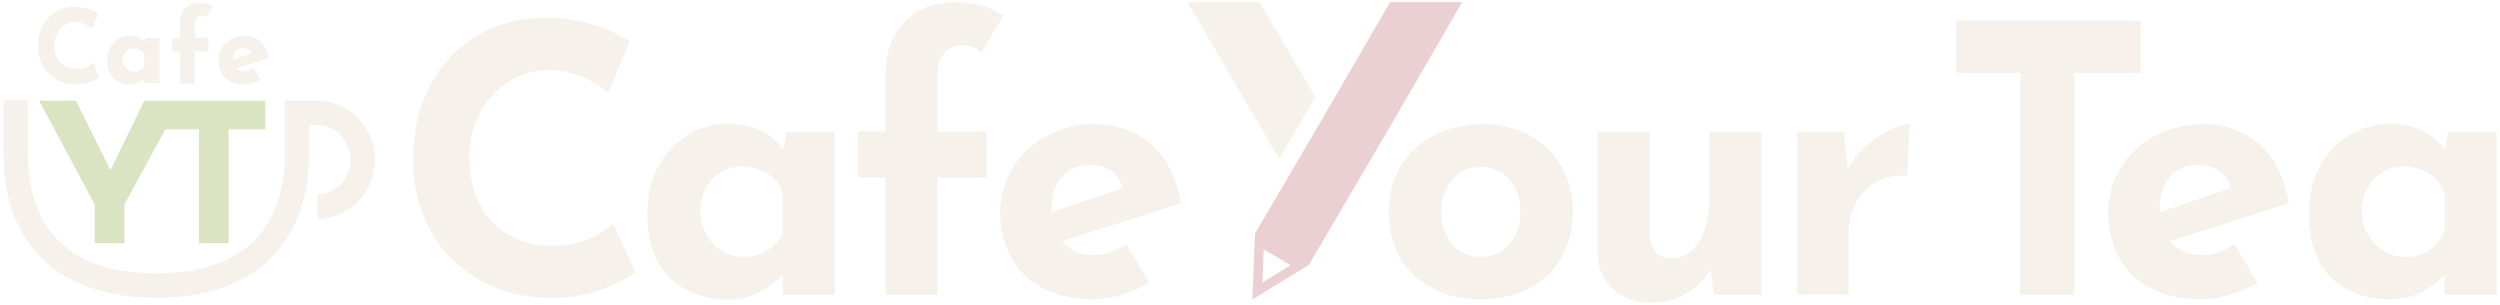
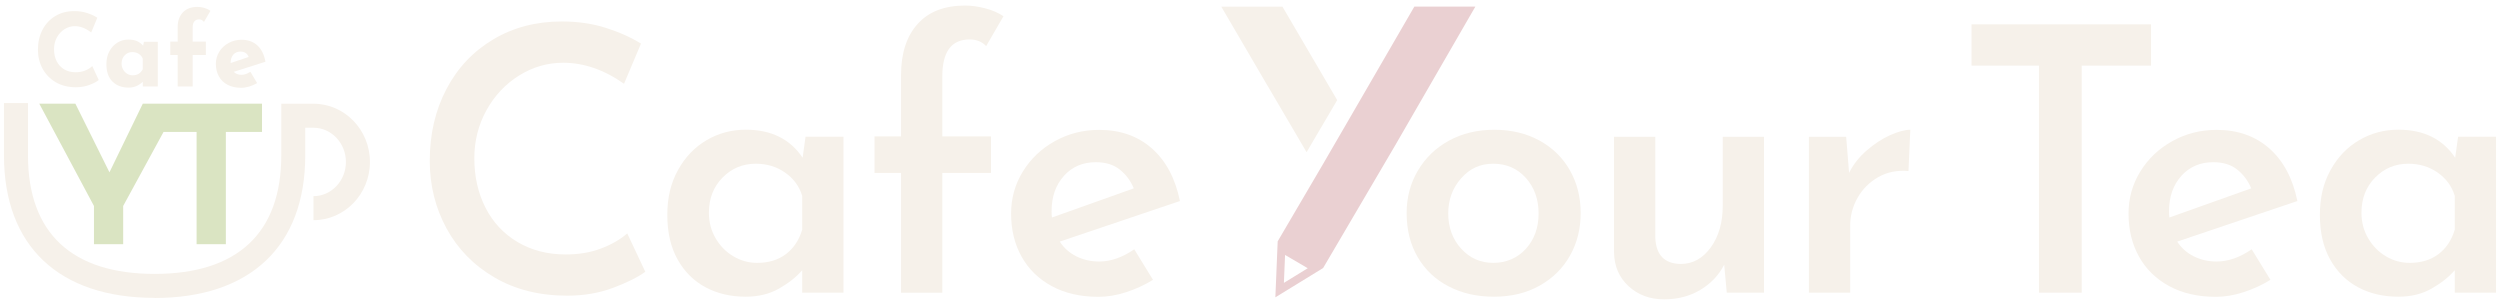
<svg xmlns="http://www.w3.org/2000/svg" id="_レイヤー1" data-name="レイヤー1" viewBox="0 0 410 50">
  <defs>
    <style>
      .cls-1 {
        fill: #f6f1ea;
      }

      .cls-2 {
        fill: #dae4c2;
      }

      .cls-3 {
        fill: #ead0d2;
      }
    </style>
  </defs>
  <g>
    <g>
-       <path class="cls-1" d="M194.76.36l10.46,17.88c.04.08.09.15.09.15,0,.01.05.08.09.15l4.39,7.48,2.13-3.62c.05-.09.09-.16.1-.17,0,0,.05-.08.1-.17l3.61-6.14L206.6.36h-11.84Z" />
-       <path class="cls-3" d="M227.97.36l-10.64,18.31-2.49,4.28c-.04.07-.09.15-.09.15,0,0-.04.07-.09.15l-3.25,5.53-5.58,9.5-.45,10.84h0l9.12-5.59c.07-.04.14-.08.14-.08,0,0,.04-.07.08-.14l2.62-4.45,5.92-10.09,5.35-9.1c.04-.08.09-.15.09-.15,0-.01.05-.08.09-.16,0,0,7.22-12.47,11-19.01h-11.82ZM207.03,46.32h0s.22-5.42.22-5.42h0l4.4,2.59-4.62,2.84Z" />
+       <path class="cls-1" d="M15.05,10.91c-.27.25-.63.48-1.09.66-.46.19-.98.28-1.56.28-.71,0-1.34-.16-1.88-.48-.53-.32-.94-.77-1.23-1.33-.29-.57-.43-1.24-.43-2,0-.69.16-1.33.47-1.9.31-.57.73-1.02,1.25-1.35.52-.33,1.08-.5,1.68-.5.88,0,1.76.33,2.61.97l.09.06,1-2.41-.06-.04c-.47-.3-1.03-.55-1.66-.75-.63-.2-1.32-.3-2.06-.3-1.17,0-2.21.27-3.11.81-.89.54-1.6,1.29-2.1,2.25-.5.96-.75,2.06-.75,3.28,0,1.11.25,2.15.75,3.08.5.93,1.23,1.69,2.16,2.24.94.55,2.05.83,3.32.83.79,0,1.54-.13,2.21-.38.67-.25,1.17-.51,1.48-.77l.05-.04-1.06-2.29-.08.08Z" />
+       <path class="cls-1" d="M23.47,7.49c-.26-.3-.57-.53-.9-.7-.38-.2-.9-.3-1.55-.3s-1.22.17-1.76.5c-.55.33-.99.81-1.32,1.42-.33.6-.49,1.32-.49,2.11,0,1.26.34,2.23,1.02,2.88.67.65,1.56.97,2.64.97.86,0,1.64-.32,2.31-.96v.77h2.46v-7.33h-2.28l-.13.64ZM23.42,11.33c-.35.69-.89,1.02-1.66,1.02-.32,0-.62-.08-.9-.25-.28-.17-.5-.4-.67-.7s-.25-.63-.25-.98c0-.54.17-1,.51-1.35.34-.35.75-.53,1.23-.53.42,0,.79.1,1.09.3.3.19.52.46.64.78v1.72Z" />
+       <path class="cls-1" d="M31.88,3.5c.19-.21.43-.32.75-.32s.56.11.74.33l.08.09,1.06-1.82-.06-.04c-.28-.2-.61-.35-.99-.46-.38-.1-.74-.15-1.07-.15-1.02,0-1.83.3-2.4.9-.56.6-.85,1.4-.85,2.38v2.41h-1.21v2.2h1.21v5.16h2.46v-5.16h2.16v-2.2h-2.16v-2.34c0-.44.1-.77.28-.98Z" />
+       <path class="cls-1" d="M40.99,11.81c-.48.31-.94.46-1.38.46-.53,0-.95-.16-1.28-.49l5.19-1.65v-.07c-.21-1.13-.65-2.01-1.32-2.62-.67-.61-1.55-.92-2.59-.92-.77,0-1.48.18-2.12.53-.64.35-1.16.83-1.53,1.43-.37.6-.56,1.27-.56,1.98,0,.77.16,1.45.49,2.05.32.6.81,1.07,1.44,1.4.63.33,1.38.49,2.24.49.4,0,.83-.07,1.27-.2.44-.13.87-.31,1.26-.53l.07-.04-1.1-1.85-.07.05ZM37.82,10.32c0-.57.15-1.02.44-1.36.29-.33.67-.5,1.17-.5.68,0,1.12.29,1.35.88l-2.96,1v-.03Z" />
    </g>
-     <g>
-       <path class="cls-1" d="M98.75,47.44c-2.48.94-5.19,1.4-8.12,1.4-4.68,0-8.75-1.02-12.21-3.05-3.46-2.04-6.11-4.77-7.94-8.21-1.83-3.44-2.75-7.22-2.75-11.33,0-4.52.92-8.55,2.75-12.09,1.83-3.54,4.4-6.3,7.7-8.28,3.3-1.97,7.1-2.96,11.42-2.96,2.73,0,5.25.37,7.57,1.1,2.32.73,4.36,1.65,6.11,2.75l-3.48,8.37c-3.22-2.44-6.51-3.66-9.89-3.66-2.28,0-4.42.63-6.41,1.89-2,1.26-3.58,2.98-4.76,5.16-1.18,2.18-1.77,4.59-1.77,7.24,0,2.89.55,5.43,1.65,7.6,1.1,2.18,2.67,3.88,4.7,5.1,2.04,1.22,4.42,1.83,7.15,1.83,2.2,0,4.17-.36,5.92-1.07,1.75-.71,3.13-1.56,4.15-2.53l3.66,7.94c-1.14.94-2.95,1.87-5.44,2.81Z" />
-       <path class="cls-1" d="M136.94,21.67v26.69h-8.55v-3.3c-2.56,2.69-5.54,4.03-8.92,4.03-3.95,0-7.16-1.18-9.62-3.54-2.46-2.36-3.69-5.86-3.69-10.5,0-2.93.6-5.51,1.8-7.72,1.2-2.22,2.8-3.94,4.79-5.16,1.99-1.22,4.13-1.83,6.41-1.83s4.23.36,5.62,1.07c1.38.71,2.61,1.72,3.66,3.02l.55-2.75h7.94ZM128.39,38.1v-6.53c-.49-1.3-1.33-2.34-2.53-3.11-1.2-.77-2.62-1.16-4.24-1.16-1.87,0-3.47.69-4.79,2.08-1.32,1.38-1.98,3.14-1.98,5.25,0,1.38.33,2.66.98,3.82.65,1.16,1.52,2.07,2.6,2.72,1.08.65,2.25.98,3.51.98,2.97,0,5.13-1.34,6.47-4.03Z" />
-       <path class="cls-1" d="M145.22,29.12h-4.52v-7.57h4.52v-9.28c0-3.58,1.03-6.46,3.08-8.64,2.06-2.18,4.96-3.27,8.7-3.27,1.22,0,2.52.18,3.91.55,1.38.37,2.59.92,3.6,1.65l-3.6,6.17c-.73-.89-1.73-1.34-2.99-1.34s-2.27.43-3.02,1.28c-.75.85-1.13,2.14-1.13,3.85v9.04h8.06v7.57h-8.06v19.24h-8.55v-19.24Z" />
-       <path class="cls-1" d="M184.73,40.05l3.79,6.35c-1.47.81-3.01,1.47-4.64,1.95-1.63.49-3.18.73-4.64.73-3.18,0-5.91-.6-8.21-1.8-2.3-1.2-4.04-2.89-5.22-5.07-1.18-2.18-1.77-4.67-1.77-7.48,0-2.6.68-5.01,2.05-7.21,1.36-2.2,3.23-3.94,5.59-5.22,2.36-1.28,4.95-1.92,7.76-1.92,3.83,0,6.97,1.12,9.44,3.36,2.46,2.24,4.06,5.43,4.79,9.59l-19.54,6.23c1.3,1.51,3.07,2.26,5.31,2.26,1.71,0,3.48-.59,5.31-1.77ZM174.16,29c-1.14,1.3-1.71,3.05-1.71,5.25v.55l11.73-3.97c-.85-2.52-2.67-3.79-5.44-3.79-1.91,0-3.44.65-4.58,1.95Z" />
-       <path class="cls-1" d="M229.65,27.35c1.28-2.16,3.09-3.86,5.44-5.1,2.34-1.24,5-1.86,7.97-1.86s5.59.62,7.85,1.86c2.26,1.24,4,2.94,5.22,5.1,1.22,2.16,1.83,4.6,1.83,7.33s-.61,5.19-1.83,7.39c-1.22,2.2-2.96,3.92-5.22,5.16-2.26,1.24-4.92,1.86-7.97,1.86s-5.61-.58-7.91-1.74c-2.3-1.16-4.09-2.82-5.37-4.98-1.28-2.16-1.92-4.72-1.92-7.7,0-2.73.64-5.17,1.92-7.33ZM238.17,40.02c1.22,1.4,2.77,2.11,4.64,2.11s3.53-.69,4.73-2.08c1.2-1.38,1.8-3.15,1.8-5.31s-.6-3.93-1.8-5.31c-1.2-1.38-2.78-2.08-4.73-2.08s-3.42.7-4.64,2.11c-1.22,1.4-1.83,3.17-1.83,5.28s.61,3.88,1.83,5.28Z" />
-       <path class="cls-1" d="M288.88,21.67v26.69h-7.76l-.61-4.27c-.94,1.71-2.25,3.06-3.94,4.06-1.69,1-3.67,1.5-5.95,1.5-2.44,0-4.48-.75-6.11-2.26-1.63-1.51-2.46-3.42-2.5-5.74v-19.97h8.55v16.79c.12,2.61,1.32,3.91,3.6,3.91,1.87,0,3.37-.92,4.49-2.75,1.12-1.83,1.68-4.19,1.68-7.08v-10.87h8.55Z" />
-       <path class="cls-1" d="M306.08,23.93c1.28-1.14,2.6-2.03,3.94-2.66,1.34-.63,2.4-.95,3.18-.95l-.43,8.55c-.24-.04-.59-.06-1.04-.06-1.71,0-3.22.45-4.52,1.34-1.3.9-2.3,2.05-2.99,3.45-.69,1.4-1.04,2.84-1.04,4.3v10.44h-8.49v-26.69h7.69l.67,6.11c.73-1.42,1.74-2.71,3.02-3.85Z" />
-       <path class="cls-1" d="M351.12,3.41v8.55h-10.93v36.4h-8.86V11.96h-10.5V3.41h30.29Z" />
-       <path class="cls-1" d="M366.45,40.05l3.79,6.35c-1.47.81-3.01,1.47-4.64,1.95-1.63.49-3.18.73-4.64.73-3.18,0-5.91-.6-8.21-1.8-2.3-1.2-4.04-2.89-5.22-5.07-1.18-2.18-1.77-4.67-1.77-7.48,0-2.6.68-5.01,2.05-7.21,1.36-2.2,3.23-3.94,5.59-5.22,2.36-1.28,4.95-1.92,7.76-1.92,3.83,0,6.97,1.12,9.44,3.36,2.46,2.24,4.06,5.43,4.79,9.59l-19.54,6.23c1.3,1.51,3.07,2.26,5.31,2.26,1.71,0,3.48-.59,5.31-1.77ZM355.88,29c-1.14,1.3-1.71,3.05-1.71,5.25v.55l11.73-3.97c-.85-2.52-2.67-3.79-5.44-3.79-1.91,0-3.44.65-4.58,1.95Z" />
-       <path class="cls-1" d="M409.44,21.67v26.69h-8.55v-3.3c-2.56,2.69-5.54,4.03-8.92,4.03-3.95,0-7.16-1.18-9.62-3.54-2.46-2.36-3.69-5.86-3.69-10.5,0-2.93.6-5.51,1.8-7.72,1.2-2.22,2.8-3.94,4.79-5.16,1.99-1.22,4.13-1.83,6.41-1.83s4.23.36,5.62,1.07c1.38.71,2.61,1.72,3.66,3.02l.55-2.75h7.94ZM400.89,38.1v-6.53c-.49-1.3-1.33-2.34-2.53-3.11-1.2-.77-2.62-1.16-4.24-1.16-1.87,0-3.47.69-4.79,2.08-1.32,1.38-1.98,3.14-1.98,5.25,0,1.38.33,2.66.98,3.82.65,1.16,1.52,2.07,2.6,2.72,1.08.65,2.25.98,3.51.98,2.97,0,5.13-1.34,6.47-4.03Z" />
-     </g>
+     <path class="cls-1" d="M25.35,48.85C9.65,48.85.65,40.34.65,25.49v-8.59h3.94v8.59c0,12.71,7.18,19.43,20.77,19.43s20.77-6.72,20.77-19.43v-8.48h5.28c5.11,0,9.26,4.28,9.26,9.55s-4.15,9.55-9.26,9.55v-3.94c2.94,0,5.32-2.52,5.32-5.61s-2.39-5.61-5.32-5.61h-1.35v4.55c0,14.85-9.01,23.37-24.71,23.37Z" />
+     <polygon class="cls-2" points="29.34 17 26.55 17 23.42 17 17.95 28.26 12.36 17 6.44 17 15.41 33.78 15.41 40.05 20.2 40.05 20.2 33.78 26.82 21.64 32.24 21.64 32.24 40.05 37.04 40.05 37.04 21.64 42.97 21.64 42.97 17 29.34 17" />
  </g>
  <g>
    <g>
-       <path class="cls-1" d="M15.17,10.33c-.27.26-.64.48-1.1.67-.46.19-1,.29-1.58.29-.72,0-1.36-.16-1.9-.49-.54-.32-.96-.78-1.25-1.35-.29-.58-.44-1.26-.44-2.03,0-.7.16-1.35.47-1.93.31-.58.74-1.04,1.27-1.37.53-.33,1.1-.5,1.7-.5.9,0,1.79.33,2.64.98l.09.07,1.02-2.44-.06-.04c-.48-.3-1.05-.56-1.68-.76s-1.34-.3-2.09-.3c-1.19,0-2.25.28-3.15.82-.91.54-1.62,1.31-2.13,2.29-.5.97-.76,2.09-.76,3.33,0,1.13.25,2.18.76,3.13.5.95,1.24,1.71,2.19,2.27.95.56,2.08.84,3.37.84.8,0,1.56-.13,2.24-.39.68-.26,1.19-.52,1.5-.78l.05-.04-1.07-2.33-.08.08Z" />
-       <path class="cls-1" d="M23.71,6.86c-.27-.3-.57-.54-.91-.71-.39-.2-.92-.3-1.57-.3s-1.24.17-1.79.51c-.55.34-1,.82-1.34,1.44-.33.61-.5,1.33-.5,2.14,0,1.28.35,2.26,1.03,2.92.68.66,1.58.99,2.68.99.88,0,1.66-.33,2.35-.98v.78h2.5v-7.43h-2.31l-.13.65ZM23.66,10.75c-.35.7-.9,1.03-1.68,1.03-.33,0-.63-.09-.91-.25-.28-.17-.51-.41-.68-.71s-.26-.64-.26-1c0-.55.17-1.01.52-1.37.34-.36.76-.54,1.25-.54.43,0,.8.1,1.11.3.31.2.53.46.65.79v1.74Z" />
-       <path class="cls-1" d="M32.25,2.81c.19-.22.44-.32.76-.32s.57.11.75.34l.08.09,1.08-1.85-.06-.04c-.28-.2-.62-.36-1.01-.46-.38-.1-.75-.15-1.09-.15-1.04,0-1.86.31-2.43.92-.57.61-.86,1.42-.86,2.41v2.44h-1.23v2.23h1.23v5.24h2.5v-5.24h2.2v-2.23h-2.2v-2.38c0-.44.1-.78.29-.99Z" />
-       <path class="cls-1" d="M41.49,11.24c-.48.31-.95.47-1.4.47-.53,0-.97-.17-1.3-.49l5.27-1.68v-.07c-.21-1.14-.66-2.04-1.34-2.66-.68-.62-1.57-.94-2.63-.94-.78,0-1.5.18-2.15.53-.65.36-1.18.84-1.55,1.45-.38.61-.57,1.28-.57,2.01,0,.78.17,1.47.49,2.08.33.61.82,1.08,1.46,1.41.64.33,1.4.5,2.28.5.4,0,.84-.07,1.29-.2.45-.13.88-.32,1.28-.54l.08-.04-1.12-1.88-.07.05ZM38.28,9.73c0-.57.15-1.04.45-1.38.3-.34.68-.5,1.18-.5.69,0,1.14.29,1.37.9l-3,1.02v-.03Z" />
+       <path class="cls-1" d="M100.5,47.22c-2.28.85-4.77,1.27-7.47,1.27-4.56,0-8.54-1-11.94-2.99-3.41-1.99-6.03-4.68-7.86-8.04-1.83-3.37-2.75-7.06-2.75-11.09,0-4.39.92-8.32,2.75-11.79,1.83-3.47,4.39-6.18,7.68-8.13,3.28-1.95,7.02-2.93,11.22-2.93,2.58,0,4.97.34,7.16,1.03,2.2.69,4.14,1.55,5.83,2.6l-2.78,6.59c-3.26-2.3-6.59-3.45-9.98-3.45-2.58,0-4.99.7-7.22,2.09-2.24,1.39-4.02,3.29-5.35,5.68-1.33,2.4-2,5.03-2,7.89,0,3.02.61,5.73,1.84,8.13,1.23,2.4,2.98,4.27,5.26,5.62,2.28,1.35,4.91,2.03,7.89,2.03,2.14,0,4.06-.32,5.77-.97,1.71-.64,3.15-1.47,4.32-2.48l2.96,6.29c-1.29.93-3.07,1.81-5.35,2.66Z" />
+       <path class="cls-1" d="M138.33,22.43v25.57h-6.77v-3.69c-.93,1.09-2.18,2.09-3.75,2.99s-3.41,1.36-5.5,1.36c-2.46,0-4.66-.51-6.59-1.54-1.93-1.03-3.47-2.55-4.59-4.56-1.13-2.01-1.69-4.45-1.69-7.32s.58-5.23,1.75-7.35c1.17-2.12,2.73-3.75,4.69-4.9,1.95-1.15,4.1-1.72,6.44-1.72,4.15,0,7.26,1.53,9.31,4.6l.48-3.45h6.23ZM128.87,41.69c1.27-.95,2.17-2.29,2.69-4.02v-5.56c-.48-1.57-1.42-2.84-2.81-3.81s-2.99-1.45-4.81-1.45c-2.14,0-3.95.76-5.44,2.27-1.49,1.51-2.24,3.44-2.24,5.77,0,1.53.36,2.92,1.09,4.17.73,1.25,1.69,2.24,2.9,2.96,1.21.73,2.52,1.09,3.93,1.09,1.85,0,3.42-.47,4.69-1.42Z" />
+       <path class="cls-1" d="M147.77,28.36h-4.35v-5.99h4.35v-10.04c0-3.59.91-6.39,2.72-8.4,1.81-2.02,4.41-3.02,7.8-3.02,1.01,0,2.1.15,3.26.45,1.17.3,2.18.74,3.02,1.3l-2.84,4.9c-.69-.73-1.59-1.09-2.72-1.09-2.98,0-4.47,2.02-4.47,6.05v9.85h7.98v5.99h-7.98v19.65h-6.77v-19.65Z" />
+       <path class="cls-1" d="M186.01,40.87l3.08,5.02c-1.37.85-2.84,1.52-4.41,2.03s-3.08.76-4.53.76c-2.94,0-5.49-.58-7.65-1.75-2.16-1.17-3.81-2.78-4.96-4.84-1.15-2.06-1.72-4.41-1.72-7.07,0-2.5.64-4.8,1.93-6.89,1.29-2.1,3.04-3.76,5.26-4.99,2.22-1.23,4.63-1.84,7.26-1.84,3.47,0,6.35,1.02,8.65,3.05,2.3,2.04,3.83,4.91,4.59,8.62l-19.71,6.65c.68,1.05,1.59,1.85,2.72,2.42,1.13.56,2.38.85,3.75.85,1.89,0,3.81-.67,5.74-2ZM174.49,28.84c-1.35,1.49-2.03,3.43-2.03,5.8,0,.44.02.79.06,1.03l13.42-4.78c-.52-1.25-1.29-2.28-2.3-3.08-1.01-.81-2.32-1.21-3.93-1.21-2.14,0-3.88.75-5.23,2.24Z" />
+       <path class="cls-1" d="M232.53,27.99c1.23-2.1,2.93-3.74,5.11-4.93,2.18-1.19,4.66-1.78,7.44-1.78s5.25.6,7.41,1.78c2.16,1.19,3.82,2.82,4.99,4.9,1.17,2.08,1.75,4.4,1.75,6.98s-.58,4.91-1.75,6.98c-1.17,2.08-2.83,3.72-4.99,4.93-2.16,1.21-4.65,1.81-7.47,1.81s-5.2-.55-7.38-1.66c-2.18-1.11-3.88-2.7-5.11-4.78-1.23-2.08-1.84-4.5-1.84-7.29,0-2.54.61-4.86,1.84-6.95ZM239.63,40.78c1.41,1.55,3.16,2.33,5.26,2.33s3.96-.77,5.35-2.3c1.39-1.53,2.09-3.47,2.09-5.8s-.7-4.28-2.09-5.83c-1.39-1.55-3.17-2.33-5.35-2.33s-3.85.8-5.26,2.39c-1.41,1.59-2.12,3.52-2.12,5.77s.7,4.22,2.12,5.77Z" />
+       <path class="cls-1" d="M289.3,22.43v25.57h-6.11l-.42-4.59c-.89,1.73-2.2,3.11-3.93,4.14-1.73,1.03-3.71,1.54-5.92,1.54-2.34,0-4.28-.72-5.83-2.15-1.55-1.43-2.35-3.27-2.39-5.53v-18.98h6.77v16.57c.12,2.82,1.51,4.25,4.17,4.29,1.97,0,3.62-.91,4.93-2.72,1.31-1.81,1.96-4.09,1.96-6.83v-11.31h6.77Z" />
+       <path class="cls-1" d="M306.15,24.67c1.25-1.09,2.53-1.92,3.84-2.51,1.31-.58,2.41-.88,3.3-.88l-.3,6.77c-1.85-.16-3.51.17-4.96,1-1.45.83-2.58,1.96-3.39,3.39-.81,1.43-1.21,2.95-1.21,4.56v11h-6.77v-25.57h6.11l.48,5.92c.68-1.37,1.65-2.6,2.9-3.69Z" />
+       <path class="cls-1" d="M352.77,3.99v6.77h-11.37v37.24h-7.01V10.76h-11.06V3.99h29.44Z" />
+       <path class="cls-1" d="M369.27,40.87l3.08,5.02c-1.37.85-2.84,1.52-4.41,2.03s-3.08.76-4.53.76c-2.94,0-5.49-.58-7.65-1.75-2.16-1.17-3.81-2.78-4.96-4.84-1.15-2.06-1.72-4.41-1.72-7.07,0-2.5.64-4.8,1.93-6.89,1.29-2.1,3.04-3.76,5.26-4.99,2.22-1.23,4.63-1.84,7.26-1.84,3.47,0,6.35,1.02,8.65,3.05,2.3,2.04,3.83,4.91,4.59,8.62l-19.71,6.65c.68,1.05,1.59,1.85,2.72,2.42,1.13.56,2.38.85,3.75.85,1.89,0,3.81-.67,5.74-2ZM357.75,28.84c-1.35,1.49-2.03,3.43-2.03,5.8,0,.44.02.79.06,1.03l13.42-4.78c-.52-1.25-1.29-2.28-2.3-3.08-1.01-.81-2.32-1.21-3.93-1.21-2.14,0-3.88.75-5.23,2.24Z" />
+       <path class="cls-1" d="M409.35,22.43v25.57h-6.77v-3.69c-.93,1.09-2.18,2.09-3.75,2.99-1.57.91-3.41,1.36-5.5,1.36-2.46,0-4.66-.51-6.59-1.54-1.93-1.03-3.47-2.55-4.59-4.56-1.13-2.01-1.69-4.45-1.69-7.32s.58-5.23,1.75-7.35c1.17-2.12,2.73-3.75,4.69-4.9,1.95-1.15,4.1-1.72,6.44-1.72,4.15,0,7.26,1.53,9.31,4.6l.48-3.45h6.23ZM399.89,41.69c1.27-.95,2.17-2.29,2.69-4.02v-5.56c-.48-1.57-1.42-2.84-2.81-3.81s-2.99-1.45-4.81-1.45c-2.14,0-3.95.76-5.44,2.27-1.49,1.51-2.24,3.44-2.24,5.77,0,1.53.36,2.92,1.09,4.17.73,1.25,1.69,2.24,2.9,2.96,1.21.73,2.52,1.09,3.93,1.09,1.85,0,3.42-.47,4.69-1.42Z" />
    </g>
-     <path class="cls-1" d="M25.63,48.83C9.69,48.83.56,40.18.56,25.12v-8.71h4v8.71c0,12.9,7.29,19.71,21.07,19.71s21.07-6.82,21.07-19.71v-8.61h5.36c5.18,0,9.4,4.35,9.4,9.69s-4.22,9.69-9.4,9.69v-4c2.98,0,5.4-2.55,5.4-5.69s-2.42-5.69-5.4-5.69h-1.37v4.61c0,15.07-9.14,23.71-25.07,23.71Z" />
-     <polygon class="cls-2" points="29.67 16.51 26.84 16.51 23.66 16.51 18.12 27.93 12.44 16.51 6.43 16.51 15.53 33.53 15.53 39.89 20.4 39.89 20.4 33.53 27.11 21.21 32.62 21.21 32.62 39.89 37.49 39.89 37.49 21.21 43.5 21.21 43.5 16.51 29.67 16.51" />
+     <g>
+       <path class="cls-1" d="M200.29,1.09l7.55,12.91c.04.07.07.13.08.13s.04.07.08.13l6.28,10.7,2.27-3.87c.05-.08.09-.16.1-.16,0-.01.05-.08.1-.17l2.55-4.34-8.98-15.33h-10.04Z" />
+       <path class="cls-3" d="M231.95,1.09l-10.76,18.56-4.03,6.94c-.04.07-.07.13-.07.13,0,0-.04.06-.08.13l-.81,1.38-6.66,11.35-.38,9.18h0l7.71-4.73c.07-.04.12-.07.12-.07,0,0,.03-.05.07-.12l4.81-8.19.66-1.12.21-.36,3.49-5.94,2.59-4.41c.04-.06.07-.12.08-.13,0,0,.04-.07.07-.13l12.99-22.48h-10.02ZM214.47,43.99l-3.91,2.4h0l.19-4.58h0s3.72,2.18,3.72,2.18h0Z" />
+     </g>
  </g>
</svg>
